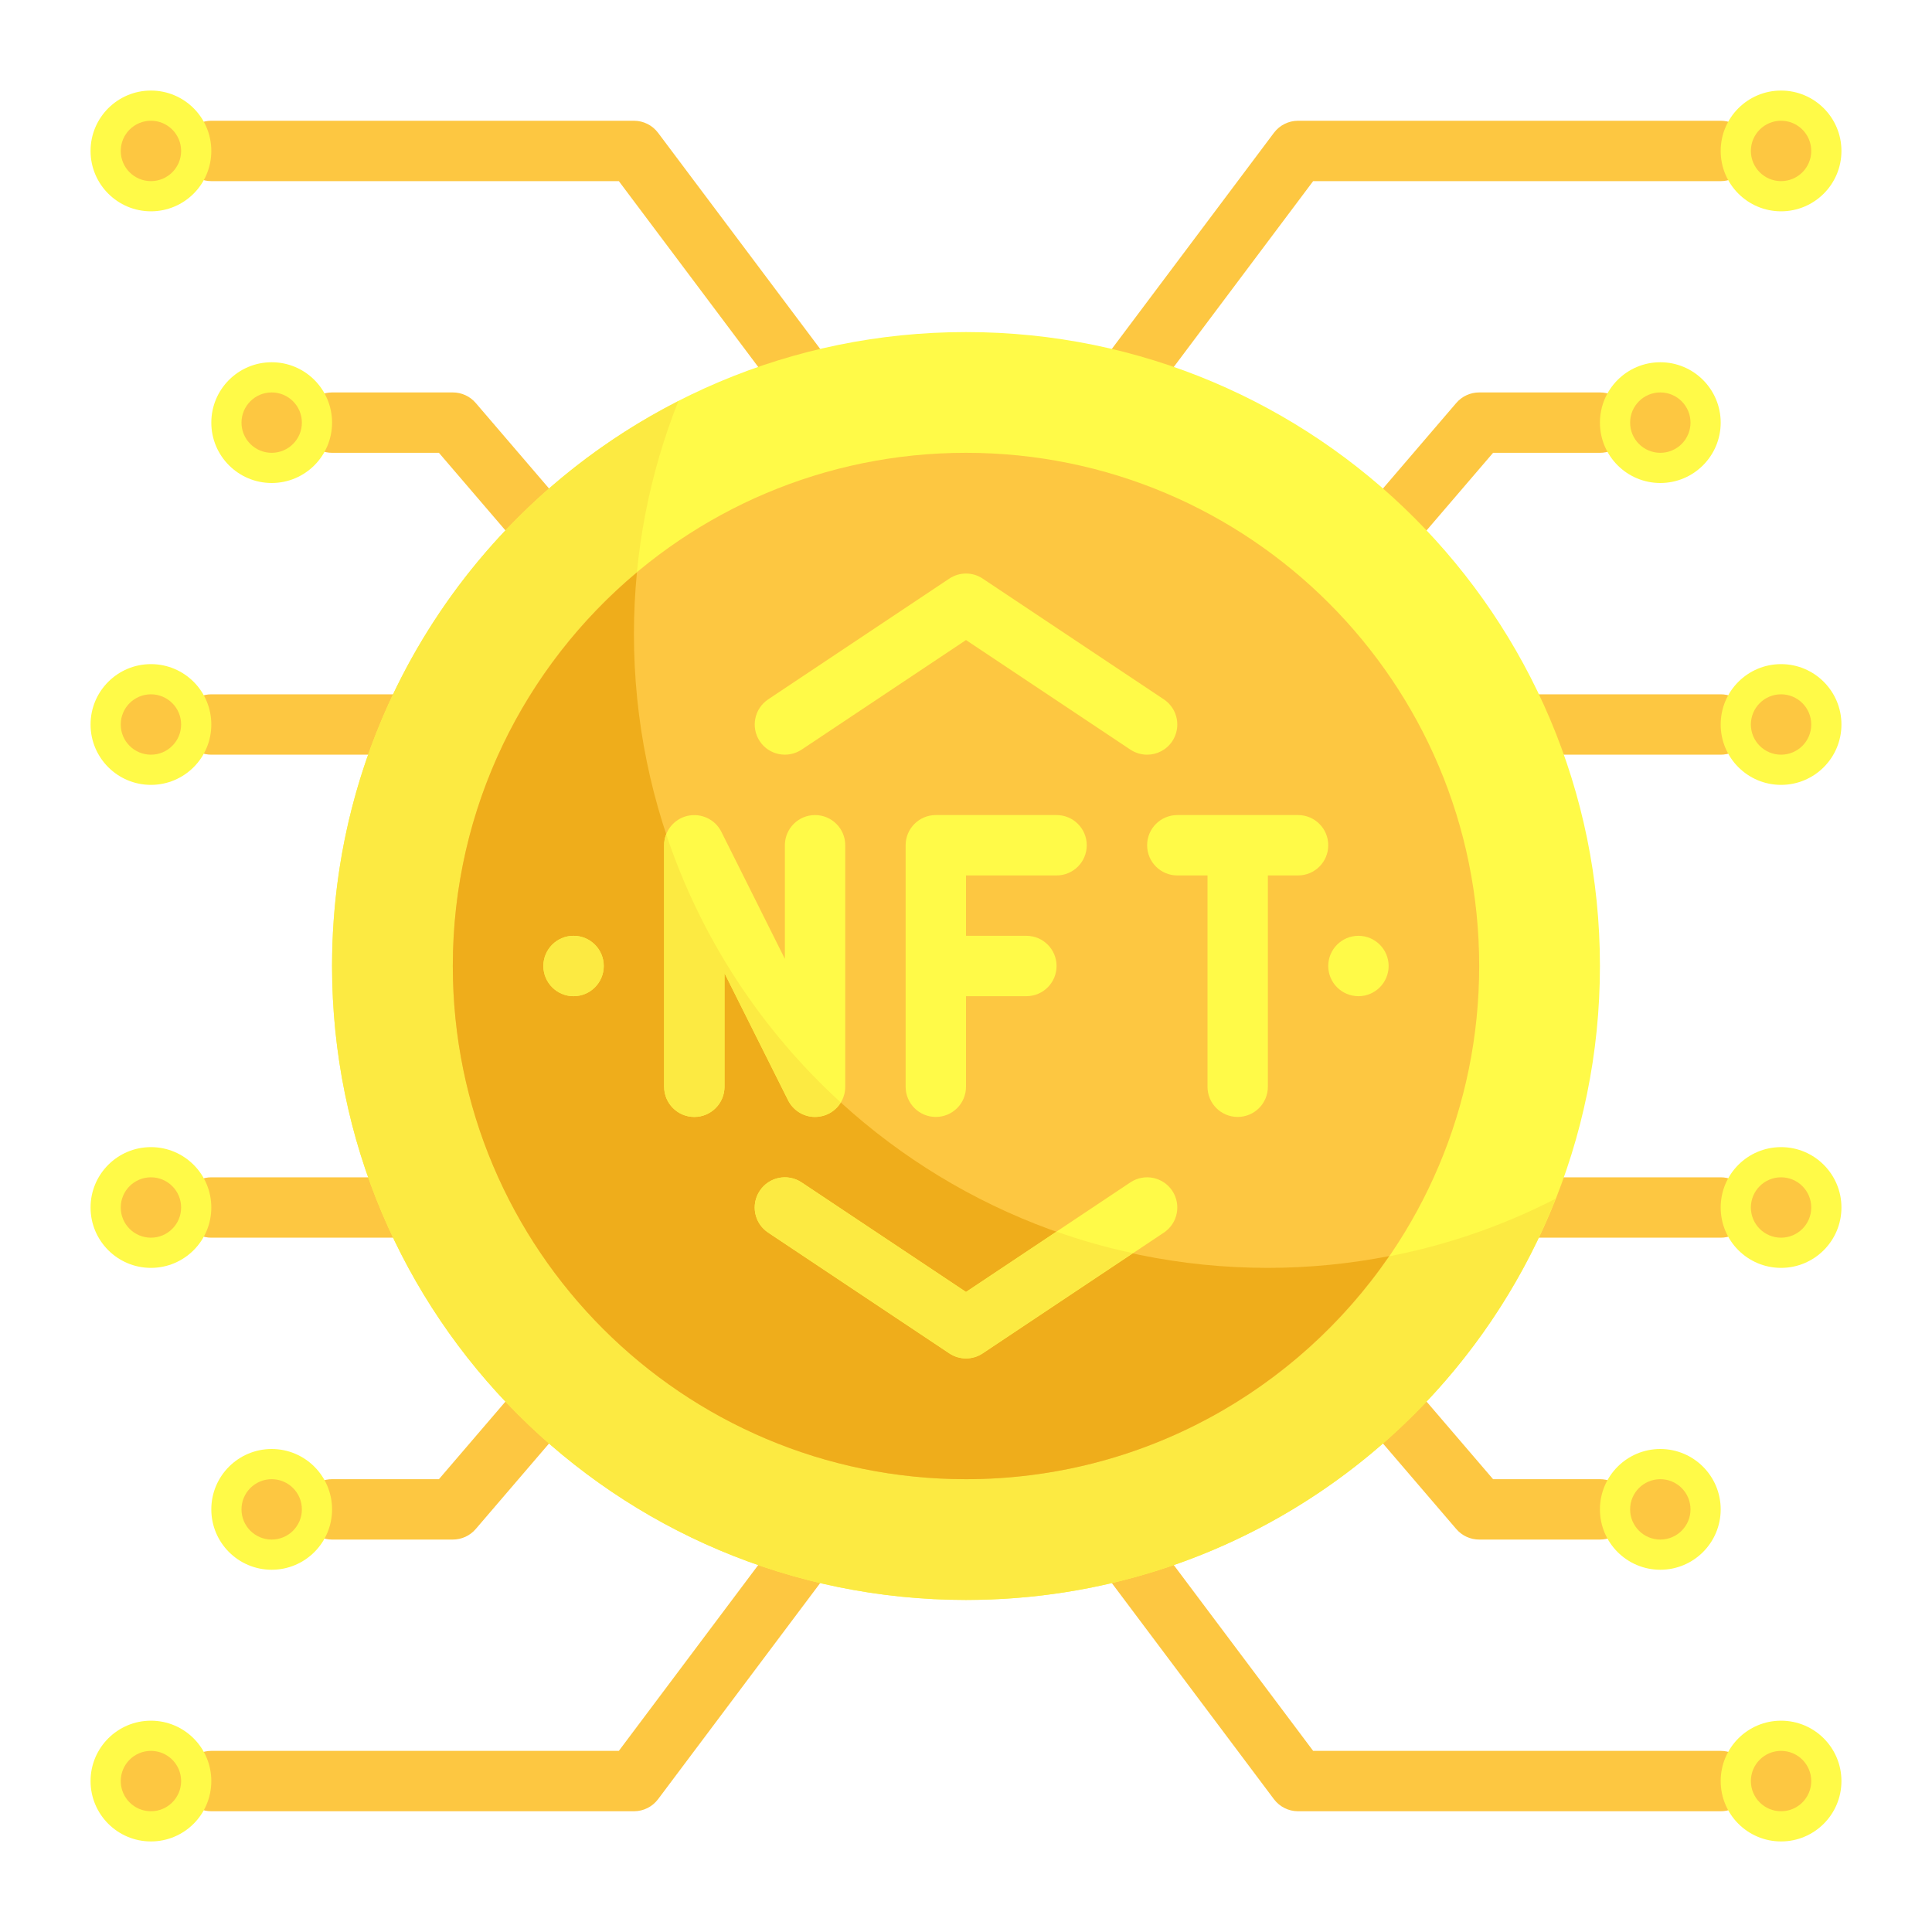
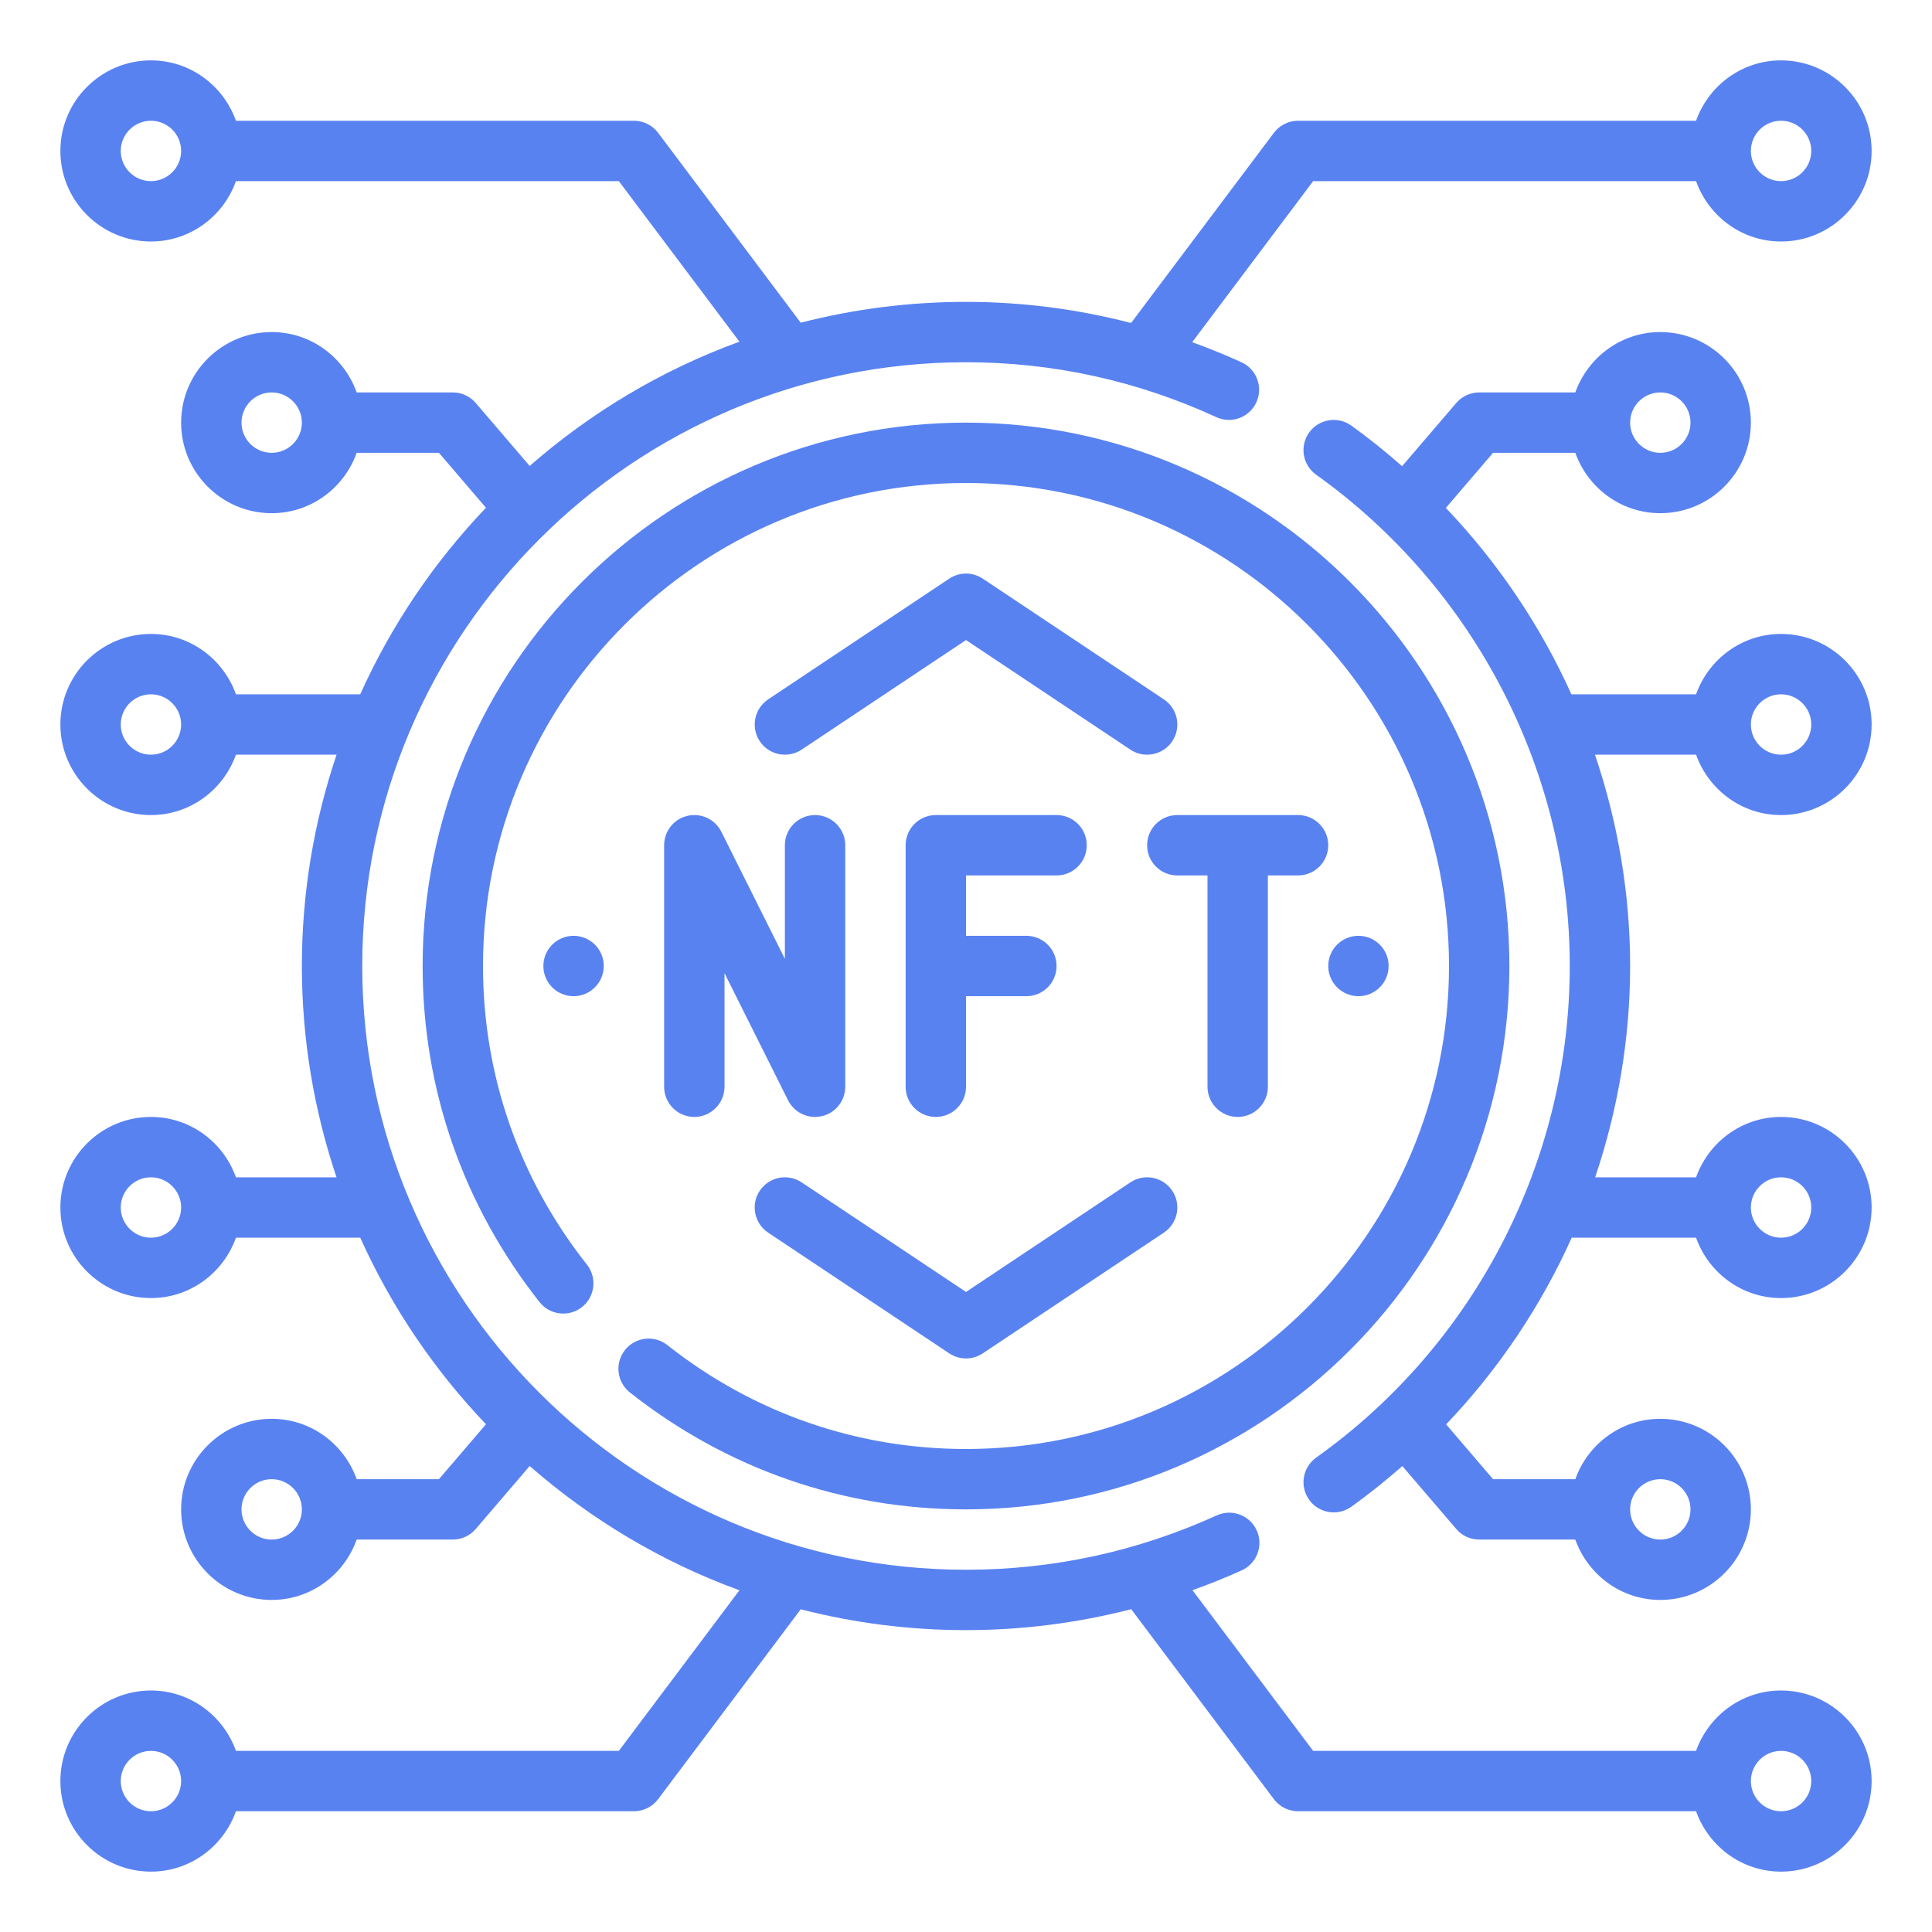
- <svg xmlns="http://www.w3.org/2000/svg" id="Flat" enable-background="new 0 0 64 64" height="512" viewBox="0 0 64 64" width="512">
-   <g id="Color">
+ <svg xmlns="http://www.w3.org/2000/svg" version="1.1" width="512" height="512" x="0" y="0" viewBox="0 0 64 64" style="enable-background:new 0 0 512 512" xml:space="preserve" class="">
+   <g>
    <g>
-       <path d="m37 14h-10c-.315 0-.611-.148-.8-.4l-5.7-7.6h-13.5c-.552 0-1-.448-1-1s.448-1 1-1h14c.315 0 .611.148.8.4l5.7 7.6h9l5.7-7.6c.189-.252.486-.4.8-.4h14c.553 0 1 .448 1 1s-.447 1-1 1h-13.5l-5.7 7.6c-.189.252-.486.4-.8.4z" fill="#fdc741" />
-       <path d="m43 22h-22c-.292 0-.569-.127-.759-.349l-5.701-6.651h-3.54c-.552 0-1-.448-1-1s.448-1 1-1h4c.292 0 .569.127.759.349l5.701 6.651h21.08l5.701-6.651c.19-.222.467-.349.759-.349h4c.553 0 1 .448 1 1s-.447 1-1 1h-3.54l-5.701 6.651c-.19.222-.467.349-.759.349z" fill="#fdc741" />
-       <path d="m43 33h-22c-.315 0-.611-.148-.8-.4l-5.7-7.6h-7.5c-.552 0-1-.448-1-1s.448-1 1-1h8c.315 0 .611.148.8.4l5.7 7.6h21l5.7-7.6c.188-.252.485-.4.8-.4h8c.553 0 1 .448 1 1s-.447 1-1 1h-7.5l-5.7 7.6c-.189.252-.486.4-.8.4z" fill="#fdc741" />
-       <path d="m57 60h-14c-.314 0-.611-.148-.8-.4l-5.7-7.6h-9l-5.7 7.6c-.189.252-.485.4-.8.4h-14c-.552 0-1-.448-1-1s.448-1 1-1h13.5l5.7-7.6c.188-.252.485-.4.8-.4h10c.314 0 .611.148.8.4l5.7 7.6h13.5c.553 0 1 .448 1 1s-.447 1-1 1z" fill="#fdc741" />
-       <path d="m53 51h-4c-.292 0-.569-.127-.759-.349l-5.701-6.651h-21.08l-5.701 6.651c-.19.222-.467.349-.759.349h-4c-.552 0-1-.448-1-1s.448-1 1-1h3.54l5.701-6.651c.19-.222.467-.349.759-.349h22c.292 0 .569.127.759.349l5.701 6.651h3.54c.553 0 1 .448 1 1s-.447 1-1 1z" fill="#fdc741" />
-       <path d="m57 41h-8c-.314 0-.611-.148-.8-.4l-5.7-7.6h-21l-5.7 7.6c-.189.252-.485.4-.8.4h-8c-.552 0-1-.448-1-1s.448-1 1-1h7.5l5.7-7.6c.188-.252.485-.4.8-.4h22c.314 0 .611.148.8.4l5.7 7.6h7.5c.553 0 1 .448 1 1s-.447 1-1 1z" fill="#fdc741" />
-       <g>
-         <circle cx="59" cy="5" fill="#fffa48" r="2" />
-       </g>
-       <g>
-         <circle cx="55" cy="14" fill="#fffa48" r="2" />
-       </g>
-       <g>
-         <circle cx="59" cy="24" fill="#fffa48" r="2" />
-       </g>
-       <g>
-         <circle cx="5" cy="5" fill="#fffa48" r="2" />
-       </g>
-       <g>
-         <circle cx="9" cy="14" fill="#fffa48" r="2" />
-       </g>
-       <g>
-         <circle cx="5" cy="24" fill="#fffa48" r="2" />
-       </g>
-       <g>
-         <circle cx="5" cy="59" fill="#fffa48" r="2" />
-       </g>
-       <g>
-         <circle cx="9" cy="50" fill="#fffa48" r="2" />
-       </g>
-       <g>
-         <circle cx="5" cy="40" fill="#fffa48" r="2" />
-       </g>
-       <g>
-         <circle cx="59" cy="59" fill="#fffa48" r="2" />
-       </g>
-       <g>
-         <circle cx="55" cy="50" fill="#fffa48" r="2" />
-       </g>
-       <g>
-         <circle cx="59" cy="40" fill="#fffa48" r="2" />
-       </g>
-       <g fill="#fdc741">
-         <circle cx="59" cy="5" r="1" />
-         <circle cx="55" cy="14" r="1" />
-         <circle cx="59" cy="24" r="1" />
-         <circle cx="59" cy="40" r="1" />
-         <circle cx="55" cy="50" r="1" />
-         <circle cx="59" cy="59" r="1" />
-         <circle cx="5" cy="59" r="1" />
-         <circle cx="9" cy="50" r="1" />
-         <circle cx="5" cy="40" r="1" />
-         <circle cx="5" cy="24" r="1" />
-         <circle cx="9" cy="14" r="1" />
-         <circle cx="5" cy="5" r="1" />
-       </g>
-       <path d="m46 32c0 .55-.45 1-1 1-.1 0-.19-.01-.28-.04-.09-.58-.23-1.14-.39-1.7.18-.16.41-.26.67-.26.55 0 1 .45 1 1z" fill="#fcea42" />
-       <g>
-         <g>
-           <circle id="XMLID_307_" cx="32" cy="32" fill="#fffa48" r="21" />
-           <path d="m51.53 39.71c-3.06 7.78-10.65 13.29-19.53 13.29-11.6 0-21-9.4-21-21 0-8.17 4.66-15.25 11.47-18.71-.95 2.39-1.47 4.99-1.47 7.71 0 11.6 9.4 21 21 21 3.43 0 6.67-.82 9.53-2.29z" fill="#fcea42" />
-           <circle cx="32" cy="32" fill="#fdc741" r="17" />
-         </g>
-         <path d="m42 42c-11.6 0-21-9.4-21-21 0-.688.034-1.368.099-2.039-3.726 3.119-6.099 7.8-6.099 13.039 0 9.389 7.611 17 17 17 5.821 0 10.954-2.929 14.018-7.39-1.301.253-2.643.39-4.018.39z" fill="#efad1b" />
-         <g fill="#fffa48">
-           <circle cx="19" cy="32" r="1" />
-           <circle cx="45" cy="32" r="1" />
-           <path d="m27 37c.076 0 .153-.009.23-.026.451-.108.77-.51.77-.974v-8c0-.553-.448-1-1-1s-1 .447-1 1v3.764l-2.105-4.211c-.208-.415-.67-.628-1.125-.526-.451.107-.77.509-.77.973v8c0 .553.448 1 1 1s1-.447 1-1v-3.764l2.105 4.211c.173.345.522.553.895.553z" />
-           <path d="m35 29c.552 0 1-.447 1-1s-.448-1-1-1h-4c-.552 0-1 .447-1 1v8c0 .553.448 1 1 1s1-.447 1-1v-3h2c.552 0 1-.447 1-1s-.448-1-1-1h-2v-2z" />
-           <path d="m43 27h-4c-.552 0-1 .447-1 1s.448 1 1 1h1v7c0 .553.448 1 1 1s1-.447 1-1v-7h1c.552 0 1-.447 1-1s-.448-1-1-1z" />
-           <path d="m26.555 24.832 5.445-3.63 5.445 3.63c.171.113.364.168.554.168.323 0 .64-.156.833-.445.306-.46.182-1.08-.277-1.387l-6-4c-.336-.225-.773-.225-1.109 0l-6 4c-.459.307-.583.927-.277 1.387.305.459.925.582 1.386.277z" />
-           <path d="m37.445 39.168-5.445 3.63-5.445-3.63c-.461-.307-1.081-.182-1.387.277-.306.46-.182 1.08.277 1.387l6 4c.168.112.362.168.555.168s.387-.056.555-.168l6-4c.459-.307.583-.927.277-1.387-.307-.459-.928-.584-1.387-.277z" />
-         </g>
-         <g fill="#fcea42">
-           <circle cx="19" cy="32" r="1" />
-           <path d="m27.85 36.52c-.13.22-.35.39-.62.45-.08.02-.15.03-.23.03-.37 0-.72-.21-.89-.55l-2.11-4.21v3.76c0 .55-.45 1-1 1s-1-.45-1-1v-8c0-.13.02-.25.07-.36 1.15 3.44 3.16 6.49 5.78 8.88z" />
-           <path d="m37.52 41.51-4.97 3.32c-.16.11-.36.17-.55.17s-.39-.06-.55-.17l-6-4c-.46-.3-.59-.92-.28-1.38.3-.46.92-.59 1.38-.28l5.45 3.63 3-2c.82.29 1.66.53 2.52.71z" />
-         </g>
-       </g>
+       <path d="m59 27c1.654 0 3-1.346 3-3s-1.346-3-3-3c-1.302 0-2.402.839-2.816 2h-4.129c-1.022-2.266-2.426-4.357-4.159-6.175l1.564-1.825h2.724c.414 1.161 1.514 2 2.816 2 1.654 0 3-1.346 3-3s-1.346-3-3-3c-1.302 0-2.402.839-2.816 2h-3.184c-.292 0-.569.127-.76.35l-1.793 2.093c-.539-.472-1.097-.925-1.686-1.346-.448-.321-1.073-.217-1.395.232-.321.449-.218 1.074.232 1.395 5.261 3.76 8.402 9.845 8.402 16.276 0 6.454-3.141 12.542-8.4 16.285-.45.32-.555.945-.234 1.395.194.274.503.42.815.42.2 0 .403-.06.579-.185.592-.421 1.153-.876 1.695-1.349l1.786 2.084c.19.223.467.35.759.35h3.184c.414 1.161 1.514 2 2.816 2 1.654 0 3-1.346 3-3s-1.346-3-3-3c-1.302 0-2.402.839-2.816 2h-2.724l-1.555-1.816c1.734-1.818 3.14-3.912 4.16-6.184h4.119c.414 1.161 1.514 2 2.816 2 1.654 0 3-1.346 3-3s-1.346-3-3-3c-1.302 0-2.402.839-2.816 2h-3.342c.751-2.231 1.158-4.591 1.158-7 0-2.407-.409-4.767-1.164-7h3.349c.413 1.161 1.513 2 2.815 2zm-4-14c.552 0 1 .449 1 1s-.448 1-1 1-1-.449-1-1 .448-1 1-1zm0 36c.552 0 1 .449 1 1s-.448 1-1 1-1-.449-1-1 .448-1 1-1zm4-10c.552 0 1 .449 1 1s-.448 1-1 1-1-.449-1-1 .448-1 1-1zm0-16c.552 0 1 .449 1 1s-.448 1-1 1-1-.449-1-1 .448-1 1-1z" fill="#5982F1" data-original="#000000" style="" class="" />
+       <path d="m59 56c-1.302 0-2.402.839-2.816 2h-12.684l-3.997-5.322c.549-.199 1.094-.414 1.631-.658.503-.229.725-.821.496-1.324-.229-.502-.82-.726-1.324-.496-2.627 1.194-5.421 1.8-8.306 1.8-11.028 0-20-8.972-20-20s8.972-20 20-20c2.881 0 5.671.612 8.292 1.818.501.233 1.097.011 1.326-.49.231-.501.012-1.095-.49-1.326-.538-.248-1.084-.465-1.635-.667l4.007-5.335h12.684c.414 1.161 1.514 2 2.816 2 1.654 0 3-1.346 3-3s-1.346-3-3-3c-1.302 0-2.402.839-2.816 2h-13.184c-.314 0-.61.148-.8.399l-4.732 6.301c-1.777-.461-3.604-.7-5.468-.7-1.89 0-3.724.24-5.475.69l-4.725-6.291c-.189-.251-.486-.399-.8-.399h-13.184c-.414-1.161-1.514-2-2.816-2-1.654 0-3 1.346-3 3s1.346 3 3 3c1.302 0 2.402-.839 2.816-2h12.684l3.995 5.319c-2.575.937-4.924 2.346-6.949 4.116l-1.787-2.086c-.19-.222-.467-.349-.759-.349h-3.184c-.414-1.161-1.514-2-2.816-2-1.654 0-3 1.346-3 3s1.346 3 3 3c1.302 0 2.402-.839 2.816-2h2.724l1.559 1.82c-1.717 1.798-3.133 3.884-4.166 6.18h-4.117c-.414-1.161-1.514-2-2.816-2-1.654 0-3 1.346-3 3s1.346 3 3 3c1.302 0 2.402-.839 2.816-2h3.333c-.741 2.201-1.149 4.553-1.149 7s.408 4.799 1.148 7h-3.332c-.414-1.161-1.514-2-2.816-2-1.654 0-3 1.346-3 3s1.346 3 3 3c1.302 0 2.402-.839 2.816-2h4.117c1.034 2.296 2.449 4.382 4.166 6.18l-1.559 1.82h-2.724c-.414-1.161-1.514-2-2.816-2-1.654 0-3 1.346-3 3s1.346 3 3 3c1.302 0 2.402-.839 2.816-2h3.184c.292 0 .569-.127.759-.35l1.787-2.086c2.026 1.77 4.374 3.179 6.949 4.116l-3.995 5.32h-12.684c-.414-1.161-1.514-2-2.816-2-1.654 0-3 1.346-3 3s1.346 3 3 3c1.302 0 2.402-.839 2.816-2h13.184c.314 0 .611-.148.8-.399l4.725-6.291c1.751.45 3.585.69 5.475.69 1.865 0 3.694-.237 5.473-.693l4.727 6.294c.19.251.486.399.8.399h13.184c.414 1.161 1.514 2 2.816 2 1.654 0 3-1.346 3-3s-1.346-3-3-3zm0-52c.552 0 1 .449 1 1s-.448 1-1 1-1-.449-1-1 .448-1 1-1zm-54 2c-.551 0-1-.449-1-1s.449-1 1-1 1 .449 1 1-.449 1-1 1zm4 9c-.551 0-1-.449-1-1s.449-1 1-1 1 .449 1 1-.449 1-1 1zm-4 10c-.551 0-1-.449-1-1s.449-1 1-1 1 .449 1 1-.449 1-1 1zm0 16c-.551 0-1-.449-1-1s.449-1 1-1 1 .449 1 1-.449 1-1 1zm4 10c-.551 0-1-.449-1-1s.449-1 1-1 1 .449 1 1-.449 1-1 1zm-4 9c-.551 0-1-.449-1-1s.449-1 1-1 1 .449 1 1-.449 1-1 1zm54 0c-.552 0-1-.449-1-1s.448-1 1-1 1 .449 1 1-.448 1-1 1z" fill="#5982F1" data-original="#000000" style="" class="" />
+       <circle cx="19" cy="32" r="1" fill="#5982F1" data-original="#000000" style="" class="" />
+       <circle cx="45" cy="32" r="1" fill="#5982F1" data-original="#000000" style="" class="" />
+       <path d="m20.701 44.723c-.342.434-.268 1.062.166 1.405 3.211 2.533 7.061 3.872 11.133 3.872 9.925 0 18-8.075 18-18s-8.075-18-18-18-18 8.075-18 18c0 4.072 1.339 7.922 3.873 11.133.343.435.972.508 1.405.166.434-.342.507-.971.166-1.405-2.254-2.854-3.444-6.276-3.444-9.894 0-8.822 7.178-16 16-16s16 7.178 16 16-7.178 16-16 16c-3.618 0-7.04-1.19-9.894-3.443-.434-.341-1.063-.268-1.405.166z" fill="#5982F1" data-original="#000000" style="" class="" />
+       <path d="m22.77 27.027c-.451.106-.77.509-.77.973v8c0 .552.448 1 1 1s1-.448 1-1v-3.764l2.105 4.211c.173.345.522.553.895.553.076 0 .153-.009.23-.027.451-.106.77-.509.77-.973v-8c0-.552-.448-1-1-1s-1 .448-1 1v3.764l-2.105-4.211c-.208-.415-.668-.632-1.125-.526z" fill="#5982F1" data-original="#000000" style="" class="" />
+       <path d="m35 29c.553 0 1-.448 1-1s-.447-1-1-1h-4c-.552 0-1 .448-1 1v8c0 .552.448 1 1 1s1-.448 1-1v-3h2c.553 0 1-.448 1-1s-.447-1-1-1h-2v-2z" fill="#5982F1" data-original="#000000" style="" class="" />
+       <path d="m43 27h-4c-.553 0-1 .448-1 1s.447 1 1 1h1v7c0 .552.447 1 1 1s1-.448 1-1v-7h1c.553 0 1-.448 1-1s-.447-1-1-1z" fill="#5982F1" data-original="#000000" style="" class="" />
+       <path d="m32.555 19.168c-.336-.224-.773-.224-1.109 0l-6 4c-.459.306-.583.927-.277 1.387.306.459.926.583 1.387.277l5.444-3.63 5.445 3.63c.171.114.364.168.554.168.323 0 .641-.156.833-.445.307-.459.183-1.081-.277-1.387z" fill="#5982F1" data-original="#000000" style="" class="" />
+       <path d="m25.168 39.445c-.306.459-.182 1.081.277 1.387l6 4c.168.112.362.168.555.168s.387-.056.555-.168l6-4c.46-.306.584-.927.277-1.387-.306-.459-.927-.585-1.387-.277l-5.445 3.63-5.445-3.63c-.461-.308-1.081-.182-1.387.277z" fill="#5982F1" data-original="#000000" style="" class="" />
    </g>
  </g>
</svg>
